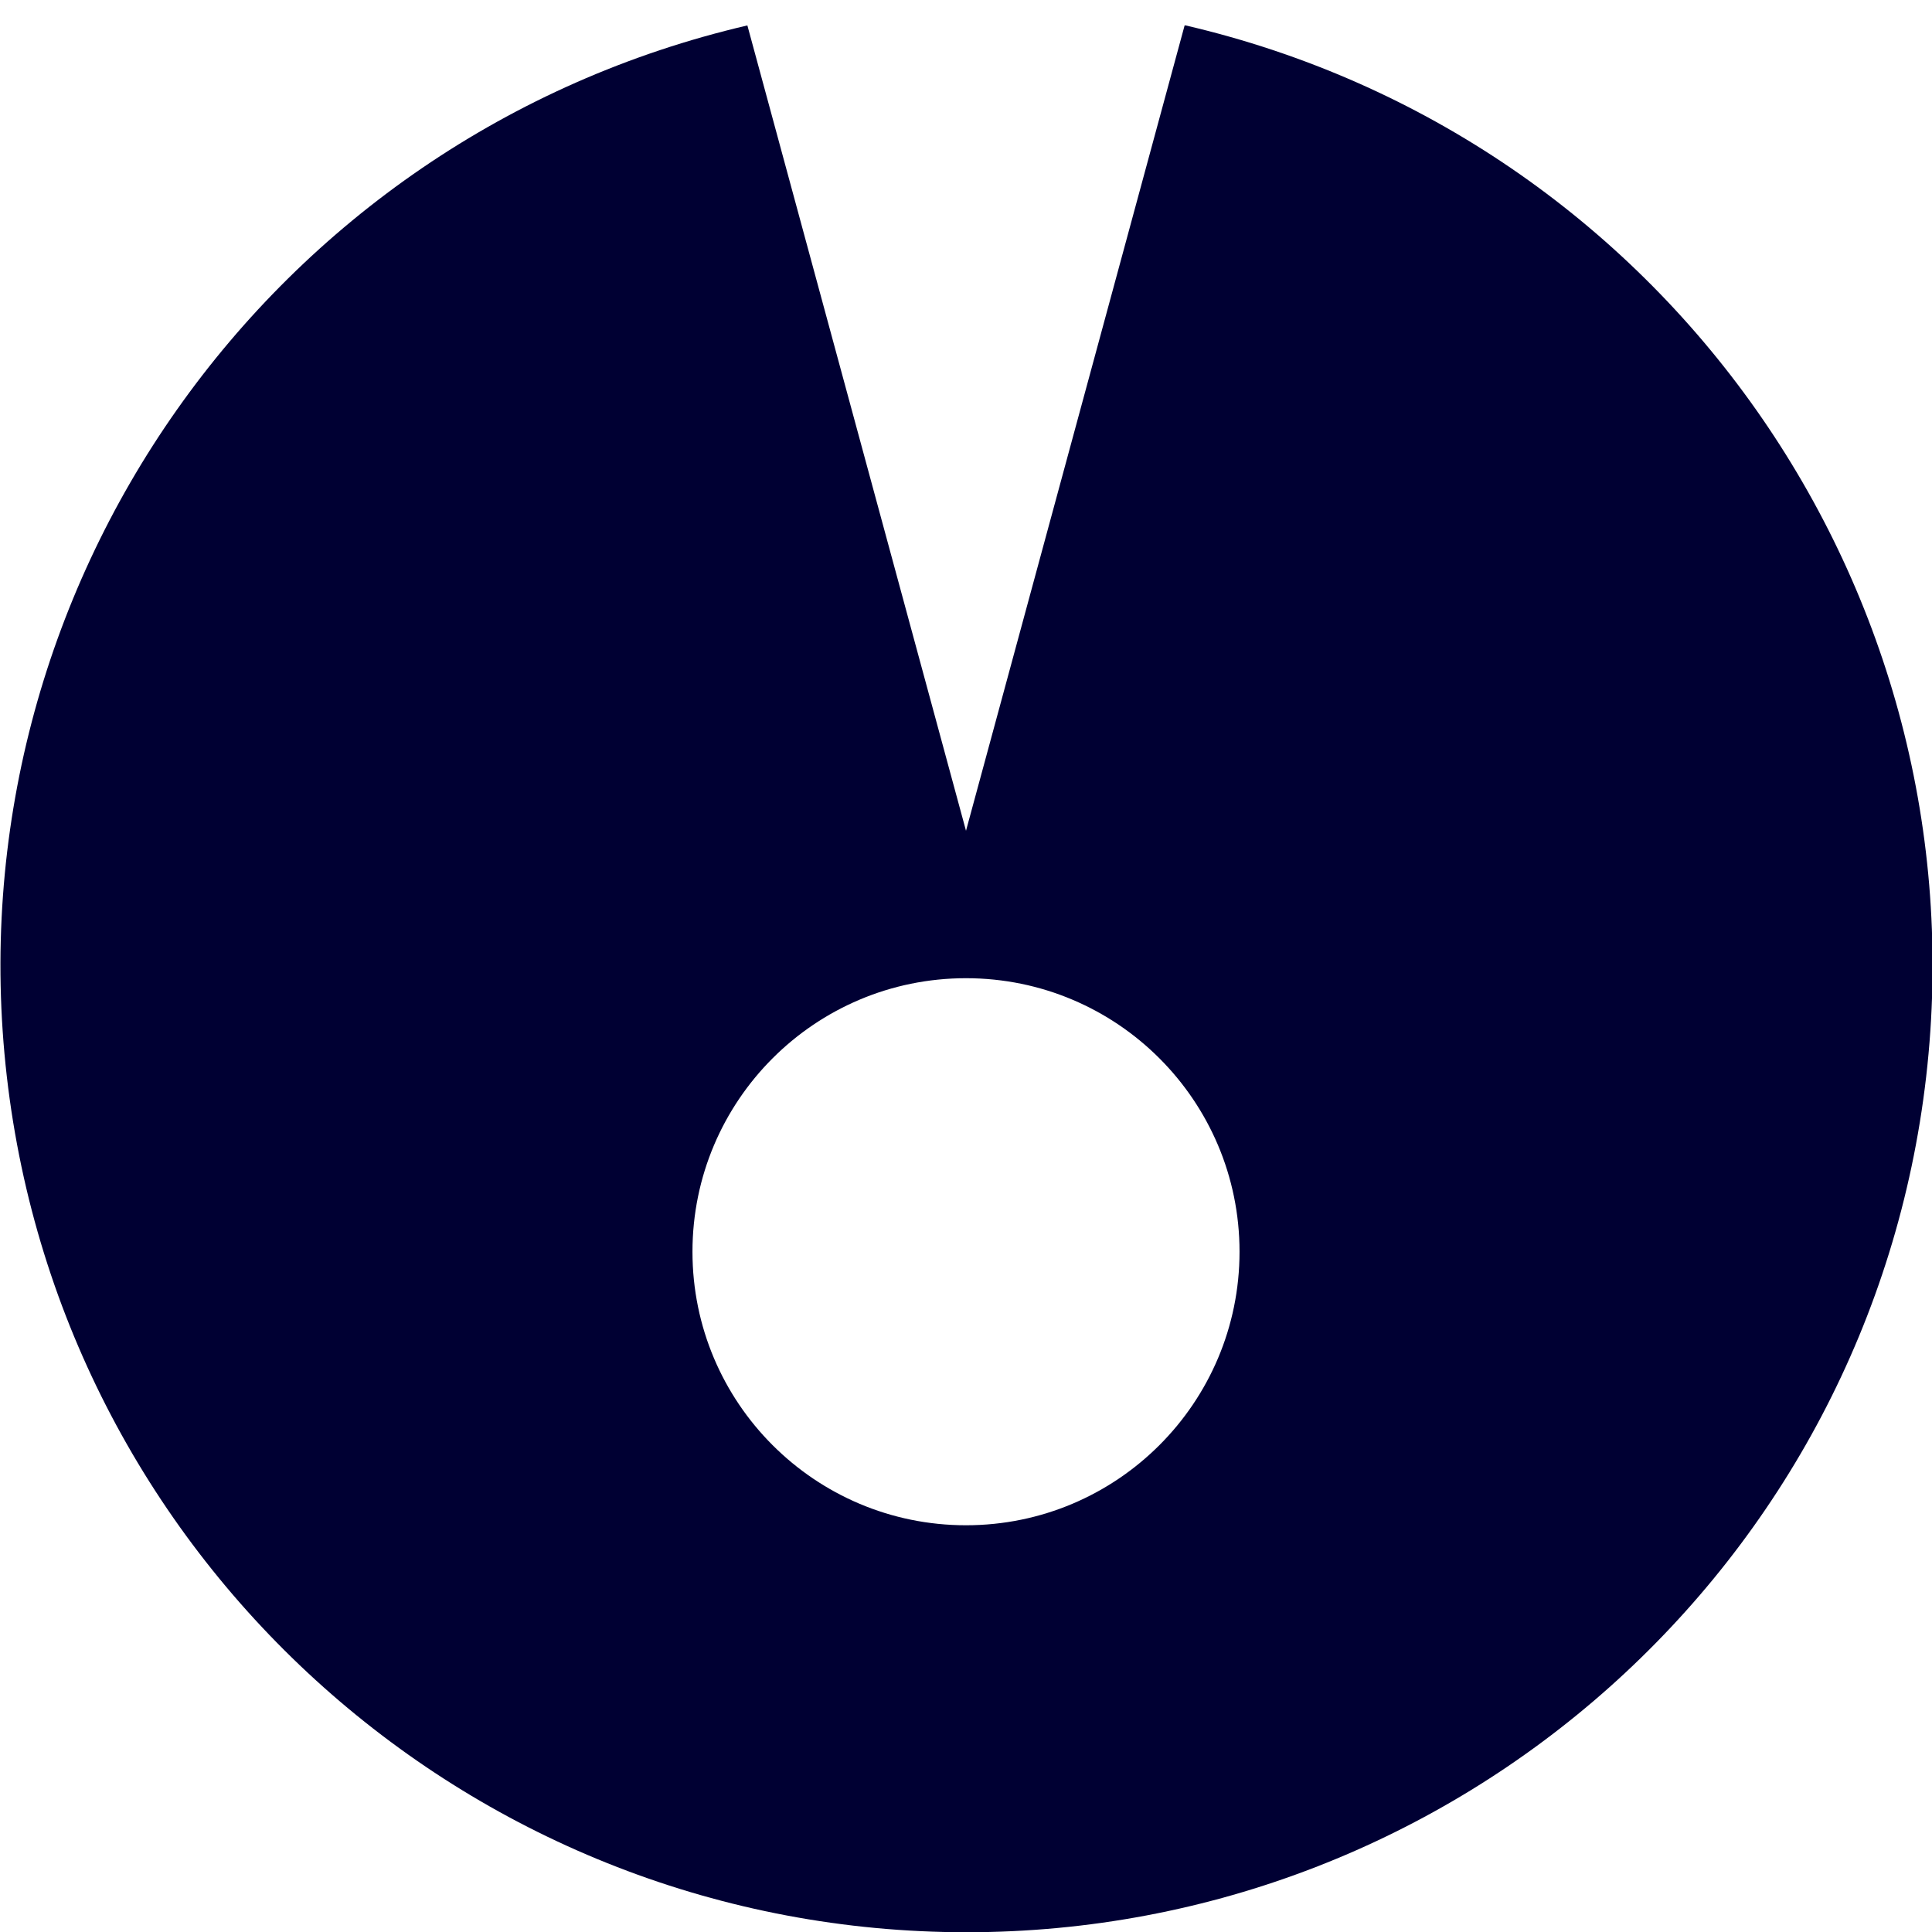
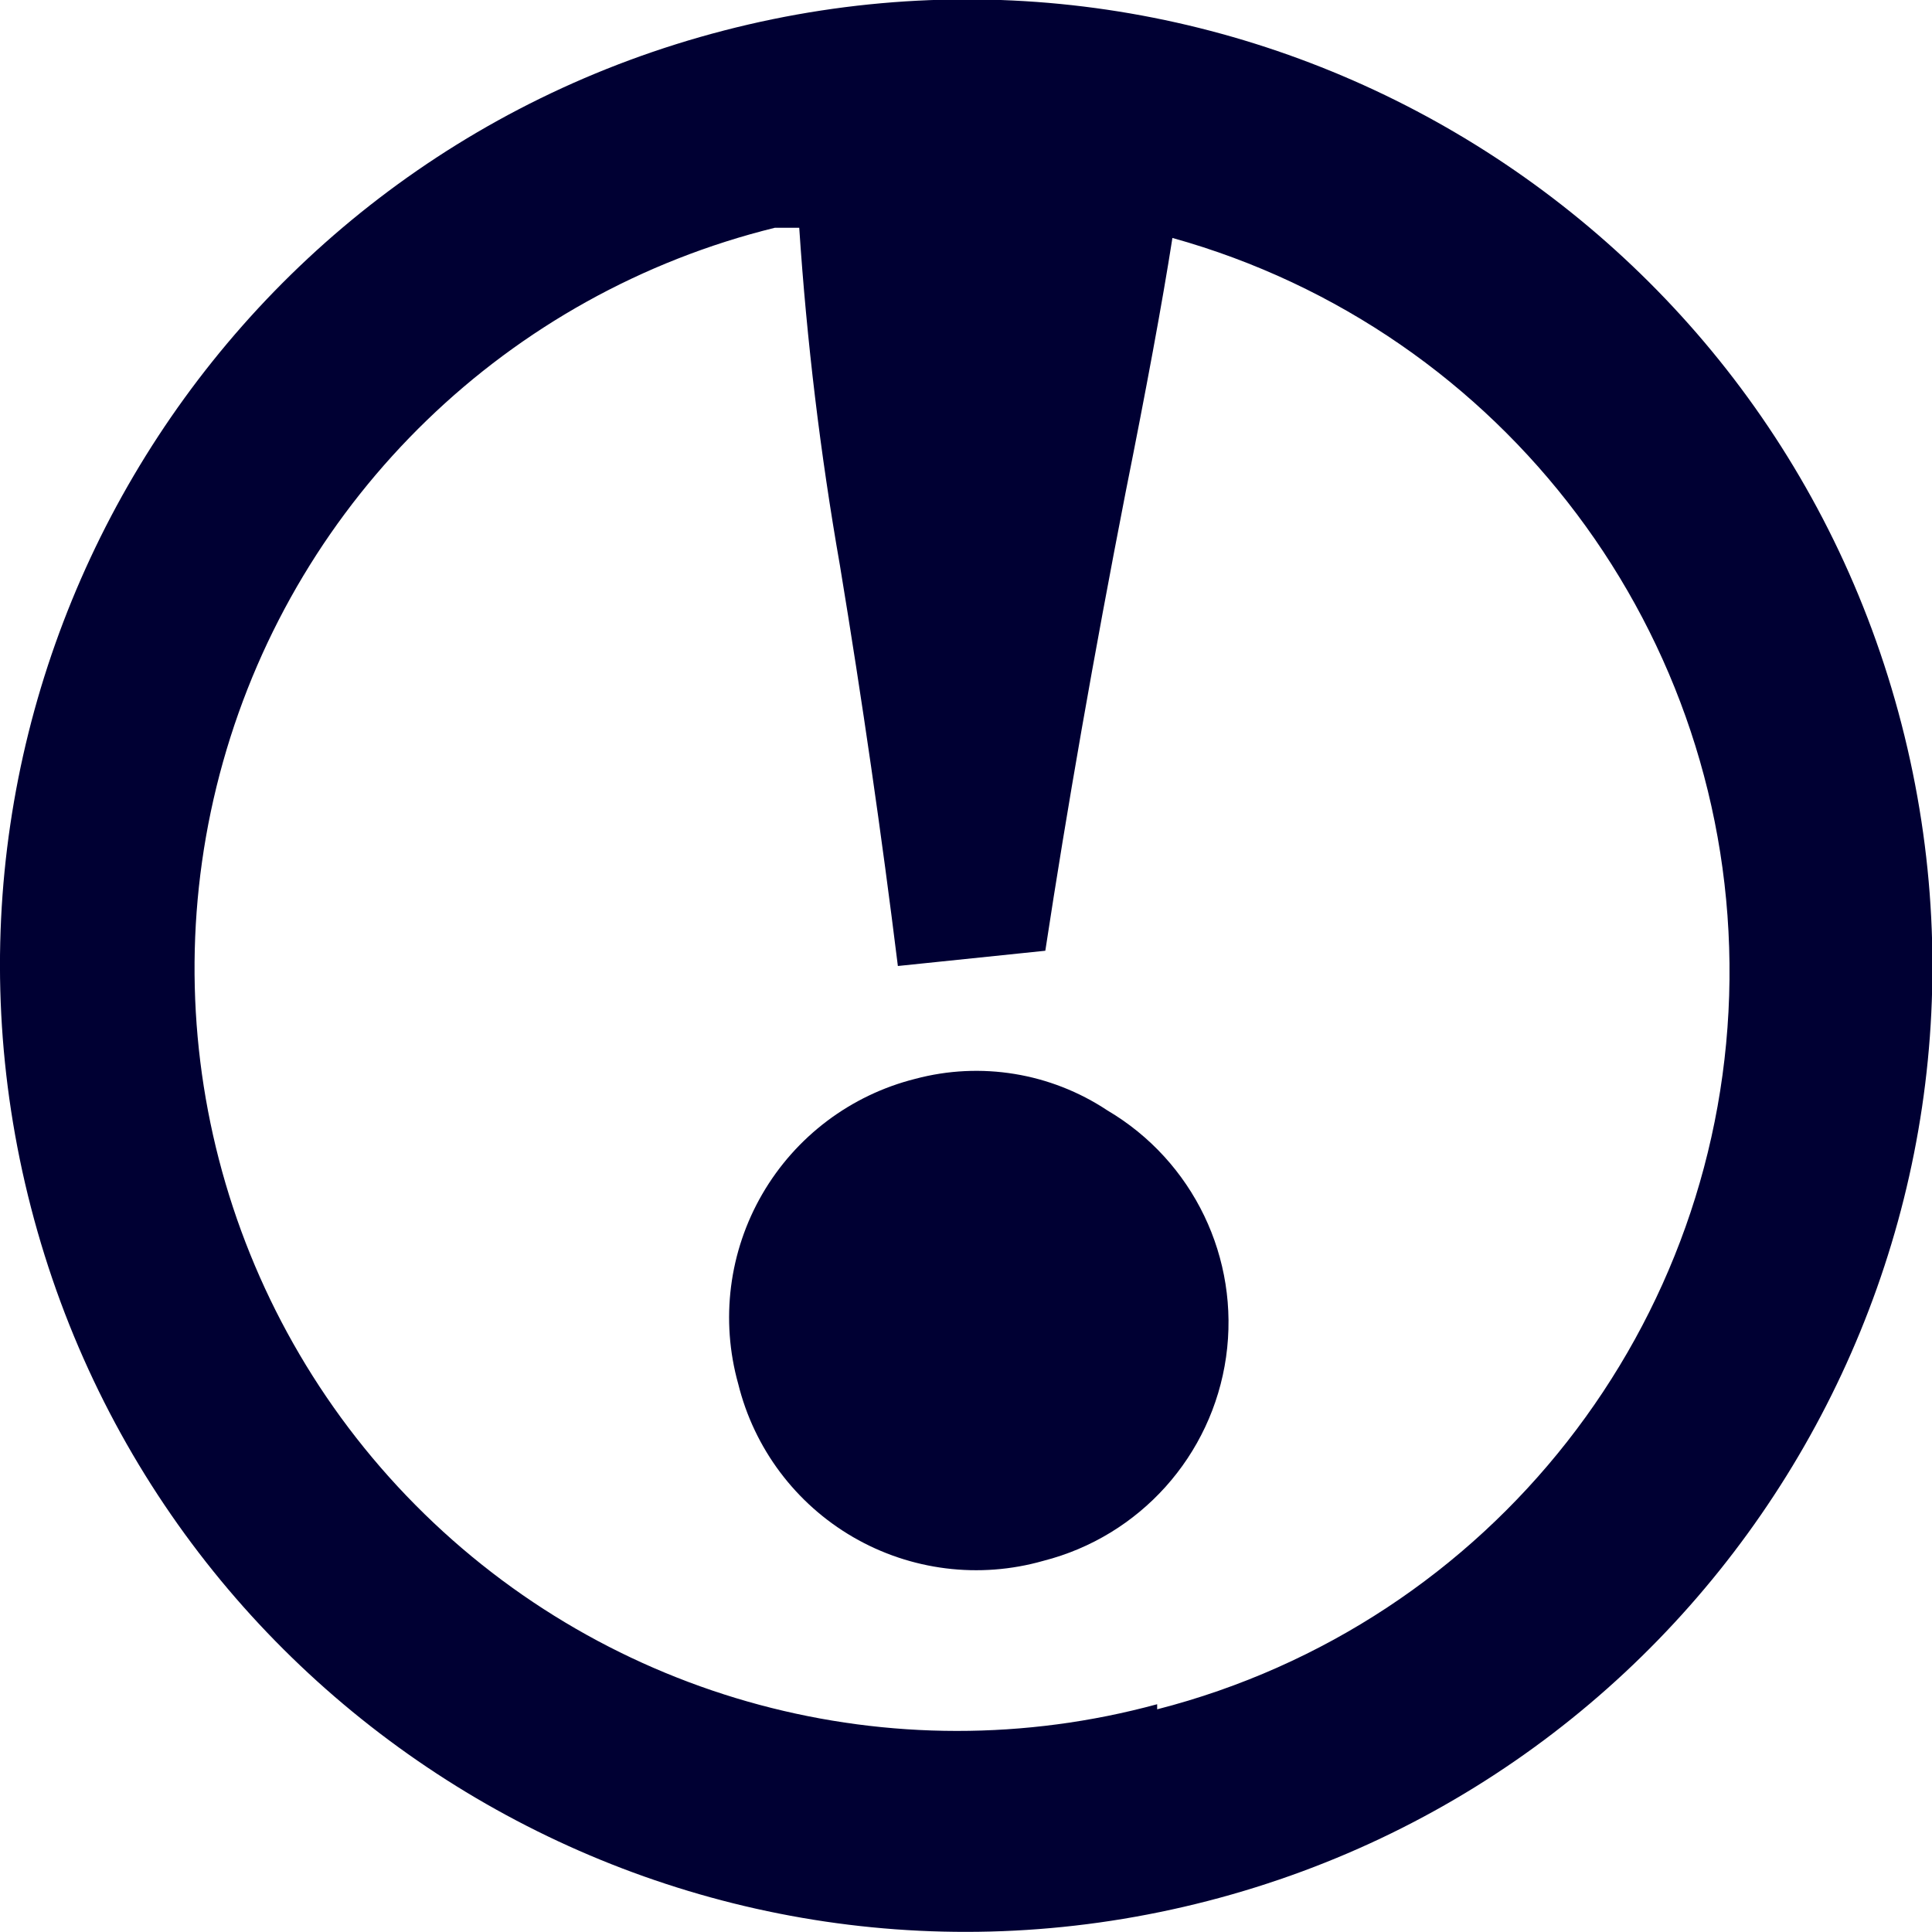
<svg xmlns="http://www.w3.org/2000/svg" viewBox="0 0 19 19">
  <style>path{fill:#003;}</style>
-   <path d="M11.65.25,9.5,8.17h0L7.35.25a9.5,9.5,0,1,0,4.31,0ZM9.5,15a2.69,2.69,0,1,1,2.69-2.69A2.69,2.69,0,0,1,9.5,15Z" />
+   <path d="M7.12.3A9.5,9.5,0,1,0,18.7,7.12,9.5,9.5,0,0,0,7.12.3Zm4.26,16.46A7.5,7.5,0,1,1,7.62,2.24l.24,0a31.13,31.13,0,0,0,.4,3.32q.33,2,.57,3.94l1.45-.15q.32-2.1.79-4.51c.2-1,.36-1.86.46-2.5a7.49,7.49,0,0,1-.15,14.47Z" />
+   <path d="M9,10.61a2.42,2.42,0,0,0-1.74,3,2.41,2.41,0,0,0,3,1.74,2.42,2.42,0,0,0,.63-4.43A2.33,2.33,0,0,0,9,10.61Z" />
</svg>
